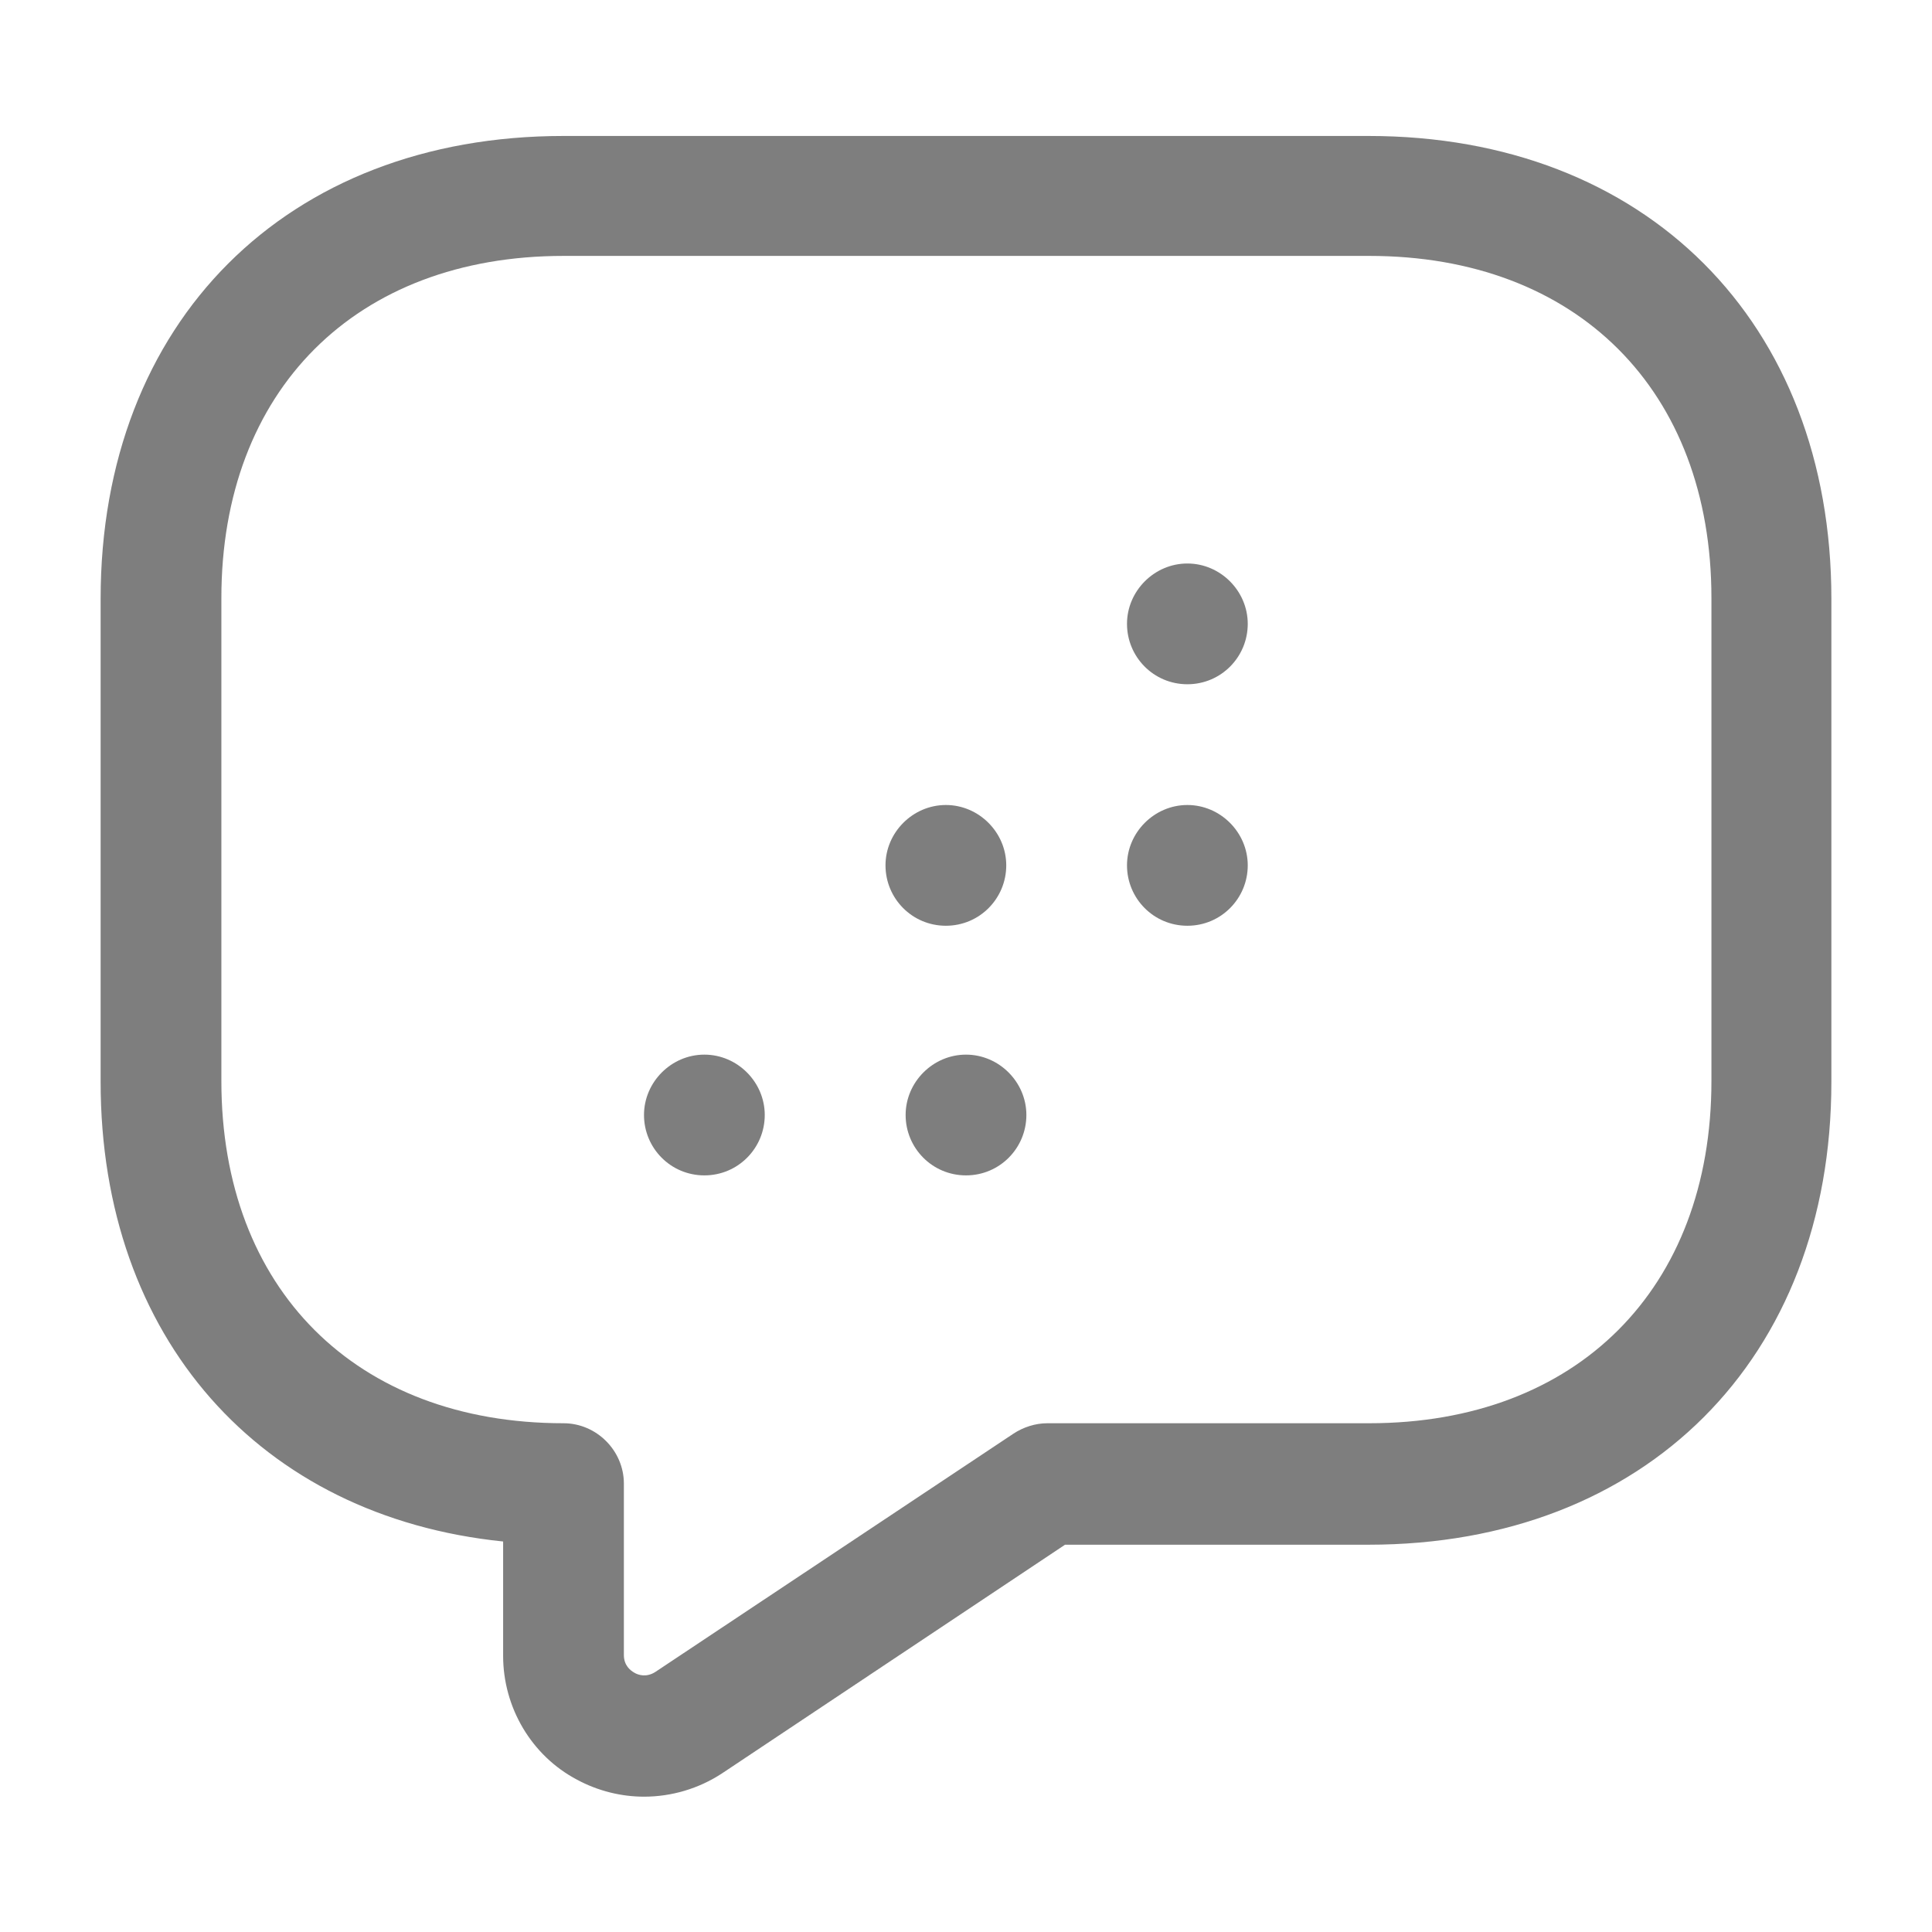
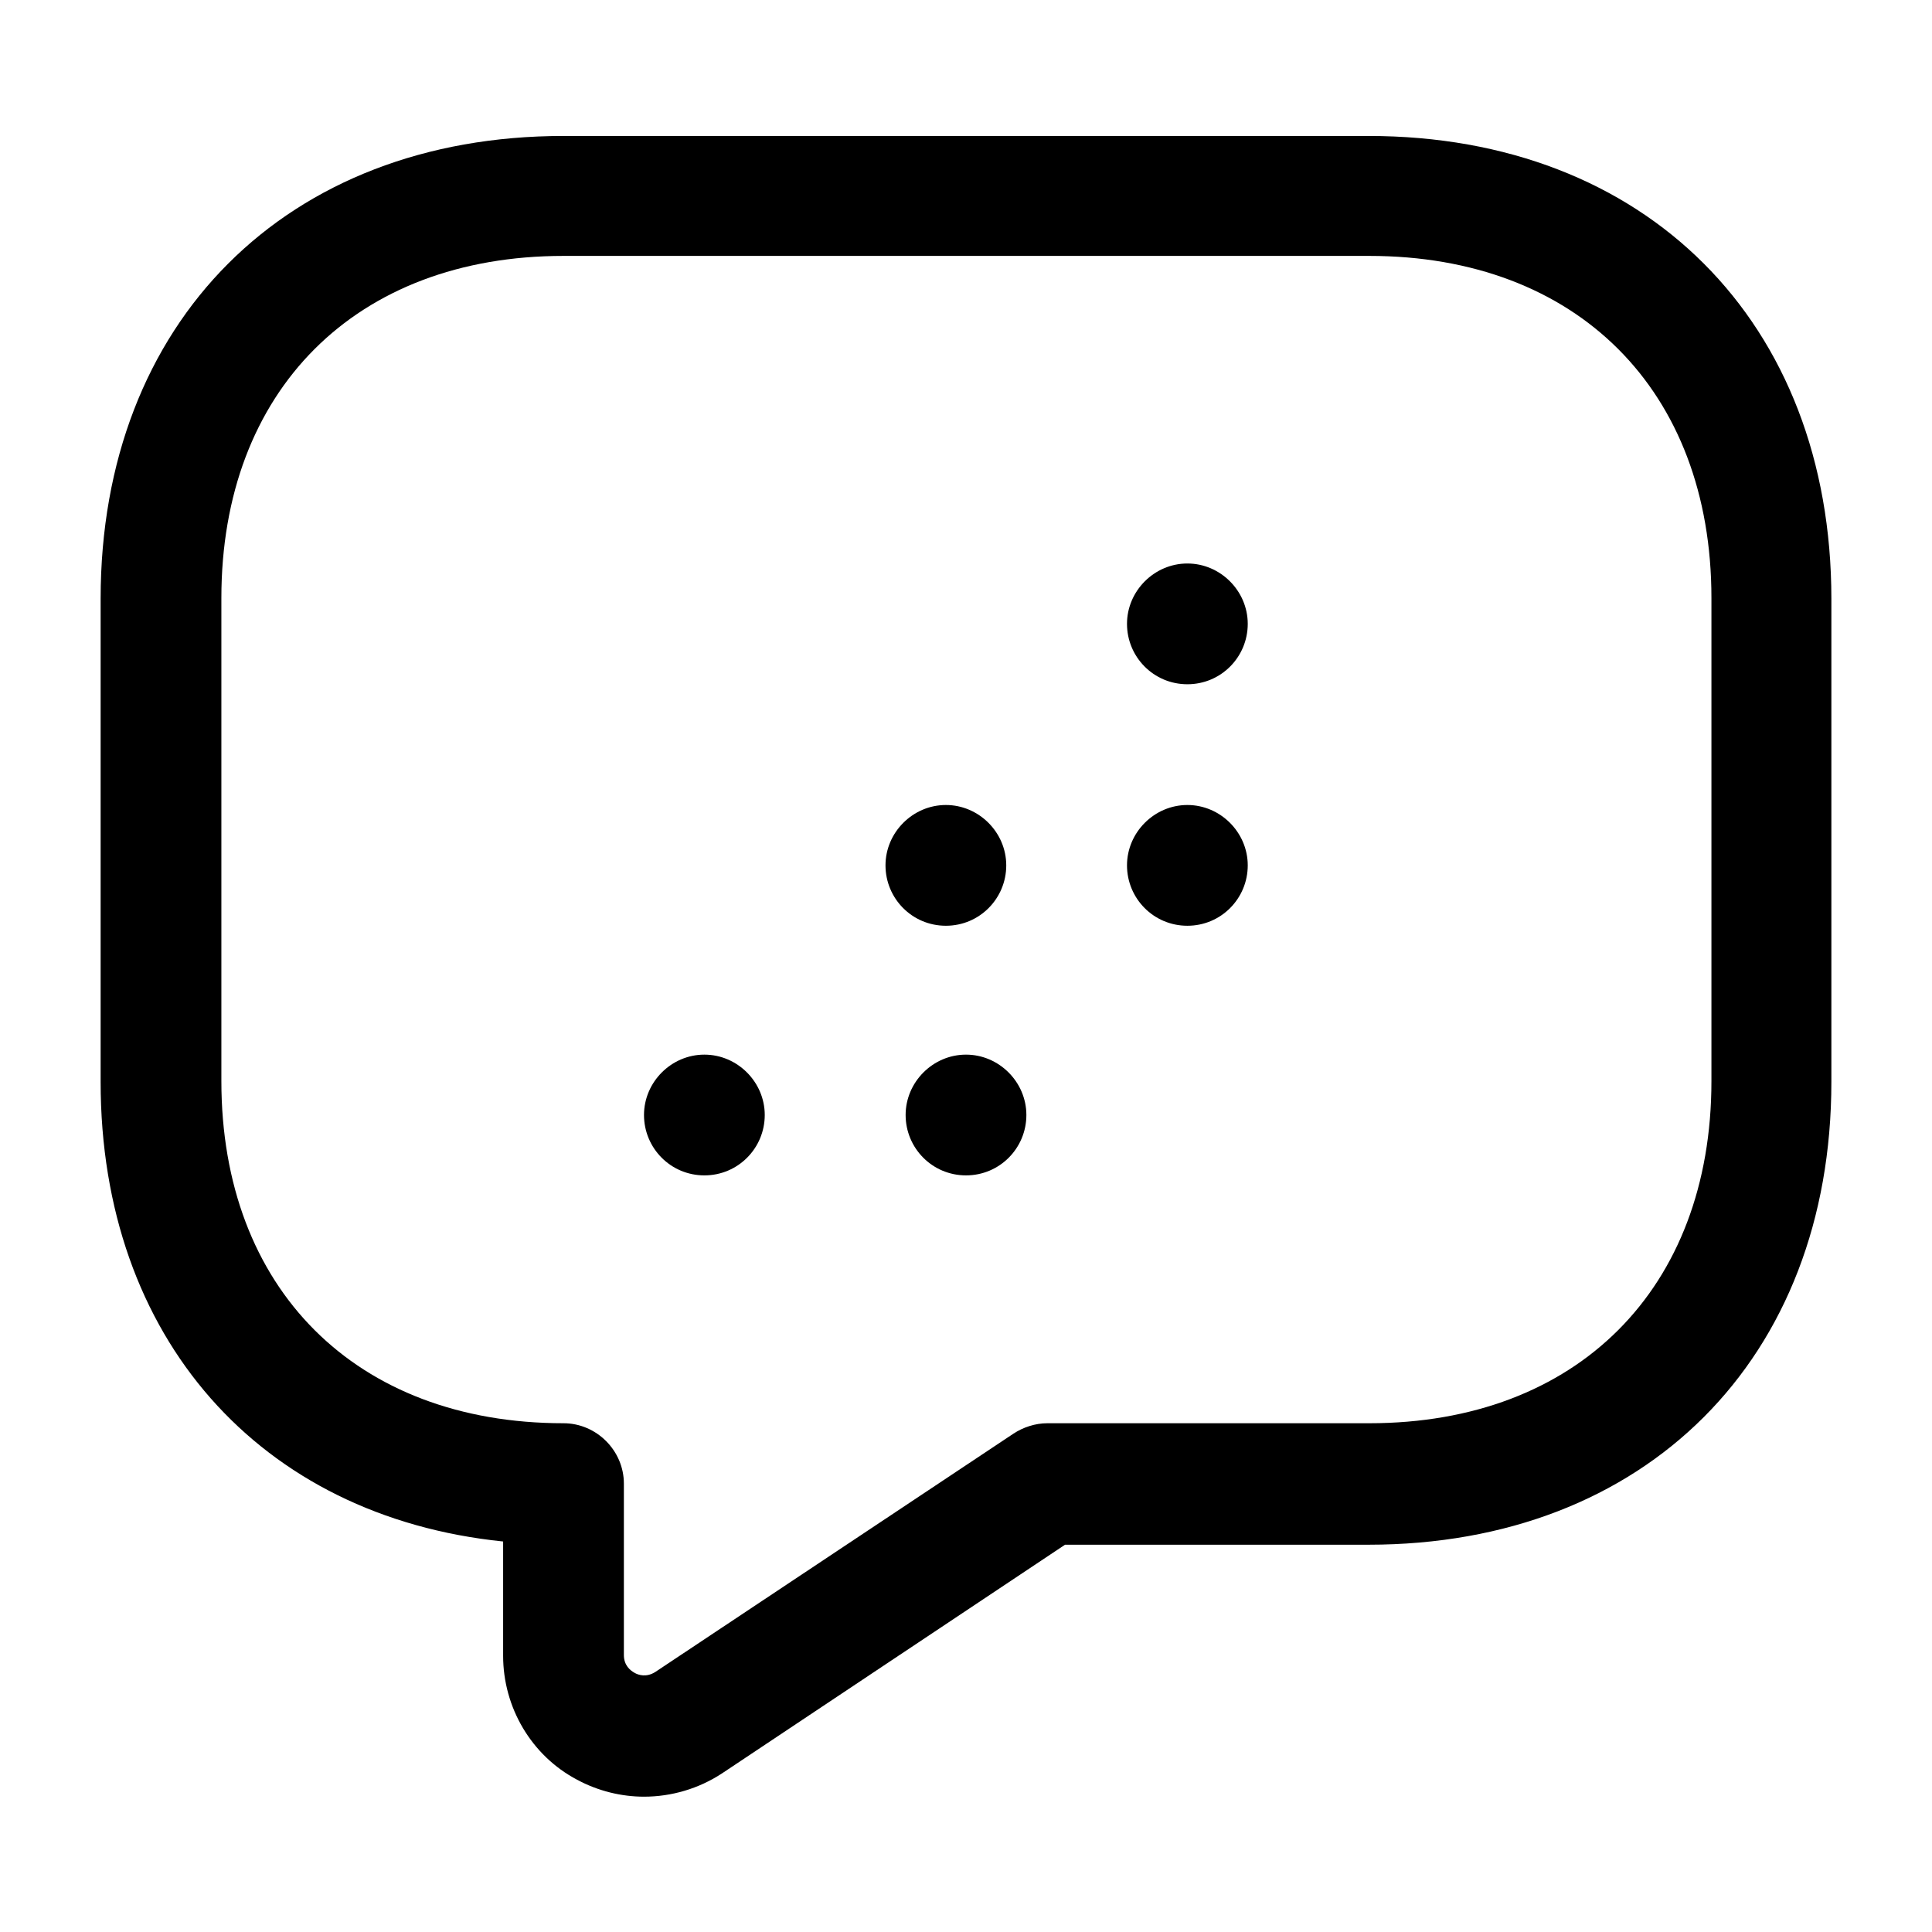
<svg xmlns="http://www.w3.org/2000/svg" width="24" height="24" viewBox="0 0 24 24" fill="none">
-   <path d="M8 22.319C7.72 22.319 7.43 22.249 7.17 22.109C6.6 21.809 6.25 21.209 6.25 20.569V19.149C3.23 18.84 1.25 16.619 1.25 13.439V7.439C1.25 3.999 3.56 1.689 7 1.689H17C20.44 1.689 22.75 3.999 22.75 7.439V13.439C22.75 16.879 20.44 19.189 17 19.189H13.23L8.97 22.029C8.68 22.22 8.34 22.319 8 22.319ZM7 3.179C4.42 3.179 2.75 4.849 2.75 7.429V13.43C2.75 16.009 4.42 17.68 7 17.68C7.41 17.68 7.75 18.02 7.75 18.43V20.559C7.75 20.689 7.83 20.75 7.88 20.779C7.93 20.809 8.03 20.84 8.14 20.77L12.59 17.809C12.71 17.73 12.86 17.68 13.01 17.68H17.01C19.59 17.68 21.26 16.009 21.26 13.43V7.429C21.26 4.849 19.59 3.179 17.01 3.179H7Z" fill="#7E7E7E" style="fill:#7E7E7E;fill:color(display-p3 0.494 0.494 0.494);fill-opacity:1;" />
-   <path d="M12 14.601C11.58 14.601 11.25 14.261 11.25 13.851C11.25 13.441 11.59 13.101 12 13.101C12.41 13.101 12.75 13.441 12.75 13.851C12.75 14.261 12.42 14.601 12 14.601Z" fill="#7E7E7E" style="fill:#7E7E7E;fill:color(display-p3 0.494 0.494 0.494);fill-opacity:1;" />
-   <path d="M8.75 14.601C8.33 14.601 8 14.261 8 13.851C8 13.441 8.34 13.101 8.75 13.101C9.16 13.101 9.5 13.441 9.5 13.851C9.5 14.261 9.17 14.601 8.75 14.601Z" fill="#7E7E7E" style="fill:#7E7E7E;fill:color(display-p3 0.494 0.494 0.494);fill-opacity:1;" />
-   <path d="M14.75 11.5C14.33 11.5 14 11.16 14 10.75C14 10.34 14.34 10 14.75 10C15.16 10 15.5 10.34 15.5 10.75C15.5 11.16 15.17 11.5 14.75 11.5Z" fill="#7E7E7E" style="fill:#7E7E7E;fill:color(display-p3 0.494 0.494 0.494);fill-opacity:1;" />
-   <path d="M14.75 8.5C14.33 8.5 14 8.16 14 7.75C14 7.34 14.34 7 14.75 7C15.16 7 15.5 7.34 15.5 7.75C15.5 8.16 15.17 8.5 14.75 8.5Z" fill="#7E7E7E" style="fill:#7E7E7E;fill:color(display-p3 0.494 0.494 0.494);fill-opacity:1;" />
-   <path d="M11.75 11.5C11.33 11.5 11 11.16 11 10.75C11 10.34 11.34 10 11.75 10C12.16 10 12.5 10.34 12.5 10.75C12.5 11.16 12.17 11.5 11.75 11.5Z" fill="#7E7E7E" style="fill:#7E7E7E;fill:color(display-p3 0.494 0.494 0.494);fill-opacity:1;" />
+   <path d="M8 22.319C7.72 22.319 7.43 22.249 7.17 22.109C6.6 21.809 6.25 21.209 6.25 20.569V19.149C3.23 18.84 1.25 16.619 1.25 13.439V7.439C1.25 3.999 3.56 1.689 7 1.689H17C20.44 1.689 22.75 3.999 22.75 7.439V13.439C22.75 16.879 20.44 19.189 17 19.189H13.23L8.97 22.029C8.68 22.22 8.34 22.319 8 22.319ZM7 3.179C4.42 3.179 2.75 4.849 2.75 7.429V13.43C2.75 16.009 4.42 17.68 7 17.68C7.41 17.68 7.75 18.02 7.75 18.43V20.559C7.75 20.689 7.83 20.75 7.88 20.779C7.93 20.809 8.03 20.84 8.14 20.77L12.59 17.809C12.71 17.73 12.86 17.68 13.01 17.68H17.01C19.59 17.68 21.26 16.009 21.26 13.43V7.429C21.26 4.849 19.59 3.179 17.01 3.179H7Z" fill="currentColor" style="fill:currentColor;fill:currentColor;fill-opacity:1;" />
+   <path d="M12 14.601C11.58 14.601 11.25 14.261 11.25 13.851C11.25 13.441 11.59 13.101 12 13.101C12.41 13.101 12.75 13.441 12.75 13.851C12.75 14.261 12.42 14.601 12 14.601Z" fill="currentColor" style="fill:currentColor;currentColor;fill-opacity:1;" />
+   <path d="M8.75 14.601C8.33 14.601 8 14.261 8 13.851C8 13.441 8.34 13.101 8.75 13.101C9.16 13.101 9.5 13.441 9.5 13.851C9.5 14.261 9.17 14.601 8.75 14.601Z" fill="currentColor" style="fill:currentColor;fill:currentColor;fill-opacity:1;" />
+   <path d="M14.75 11.5C14.33 11.5 14 11.16 14 10.75C14 10.34 14.34 10 14.75 10C15.16 10 15.5 10.34 15.5 10.75C15.5 11.16 15.17 11.5 14.75 11.5Z" fill="currentColor" style="fill:currentColor;fill:currentColor;fill-opacity:1;" />
+   <path d="M14.75 8.5C14.33 8.5 14 8.16 14 7.75C14 7.34 14.34 7 14.75 7C15.16 7 15.5 7.34 15.5 7.75C15.5 8.16 15.17 8.5 14.75 8.5Z" fill="currentColor" style="fill:currentColor;fill:currentColor;fill-opacity:1;" />
+   <path d="M11.75 11.5C11.33 11.5 11 11.16 11 10.75C11 10.34 11.34 10 11.75 10C12.16 10 12.5 10.34 12.5 10.75C12.5 11.16 12.17 11.5 11.75 11.5Z" fill="currentColor" style="fill:currentColor;fill:currentColor;fill-opacity:1;" />
</svg>
